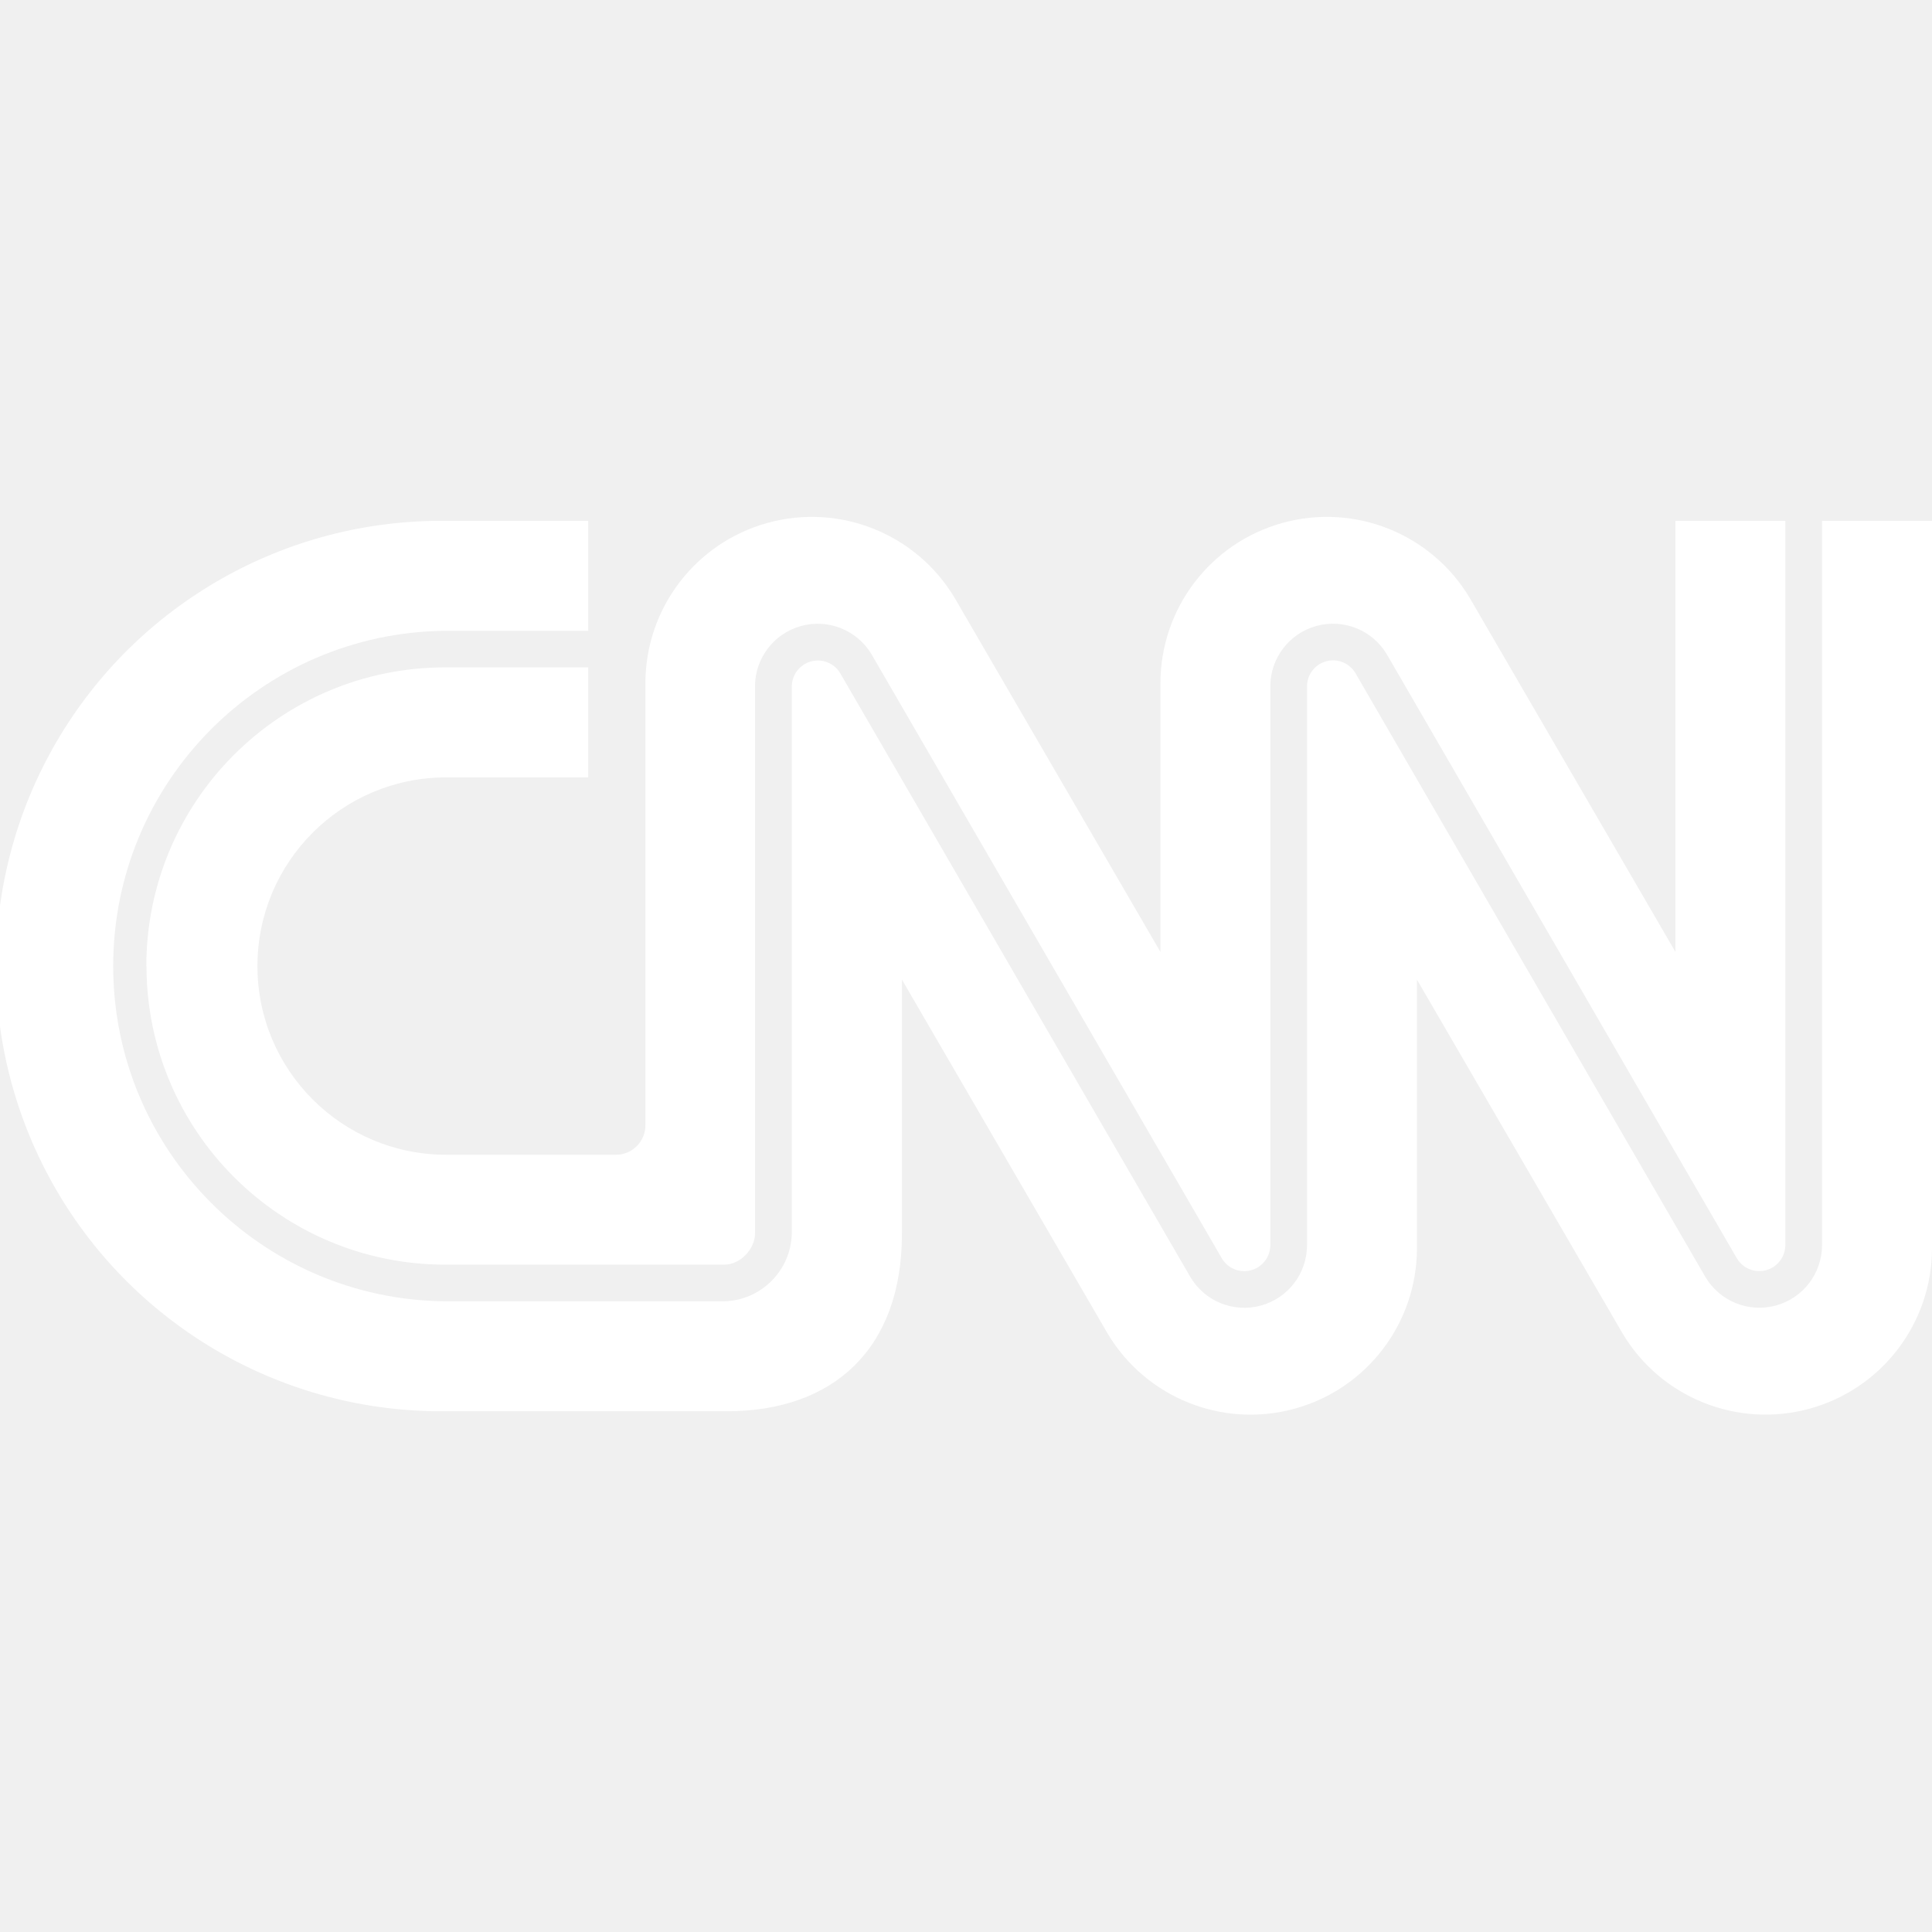
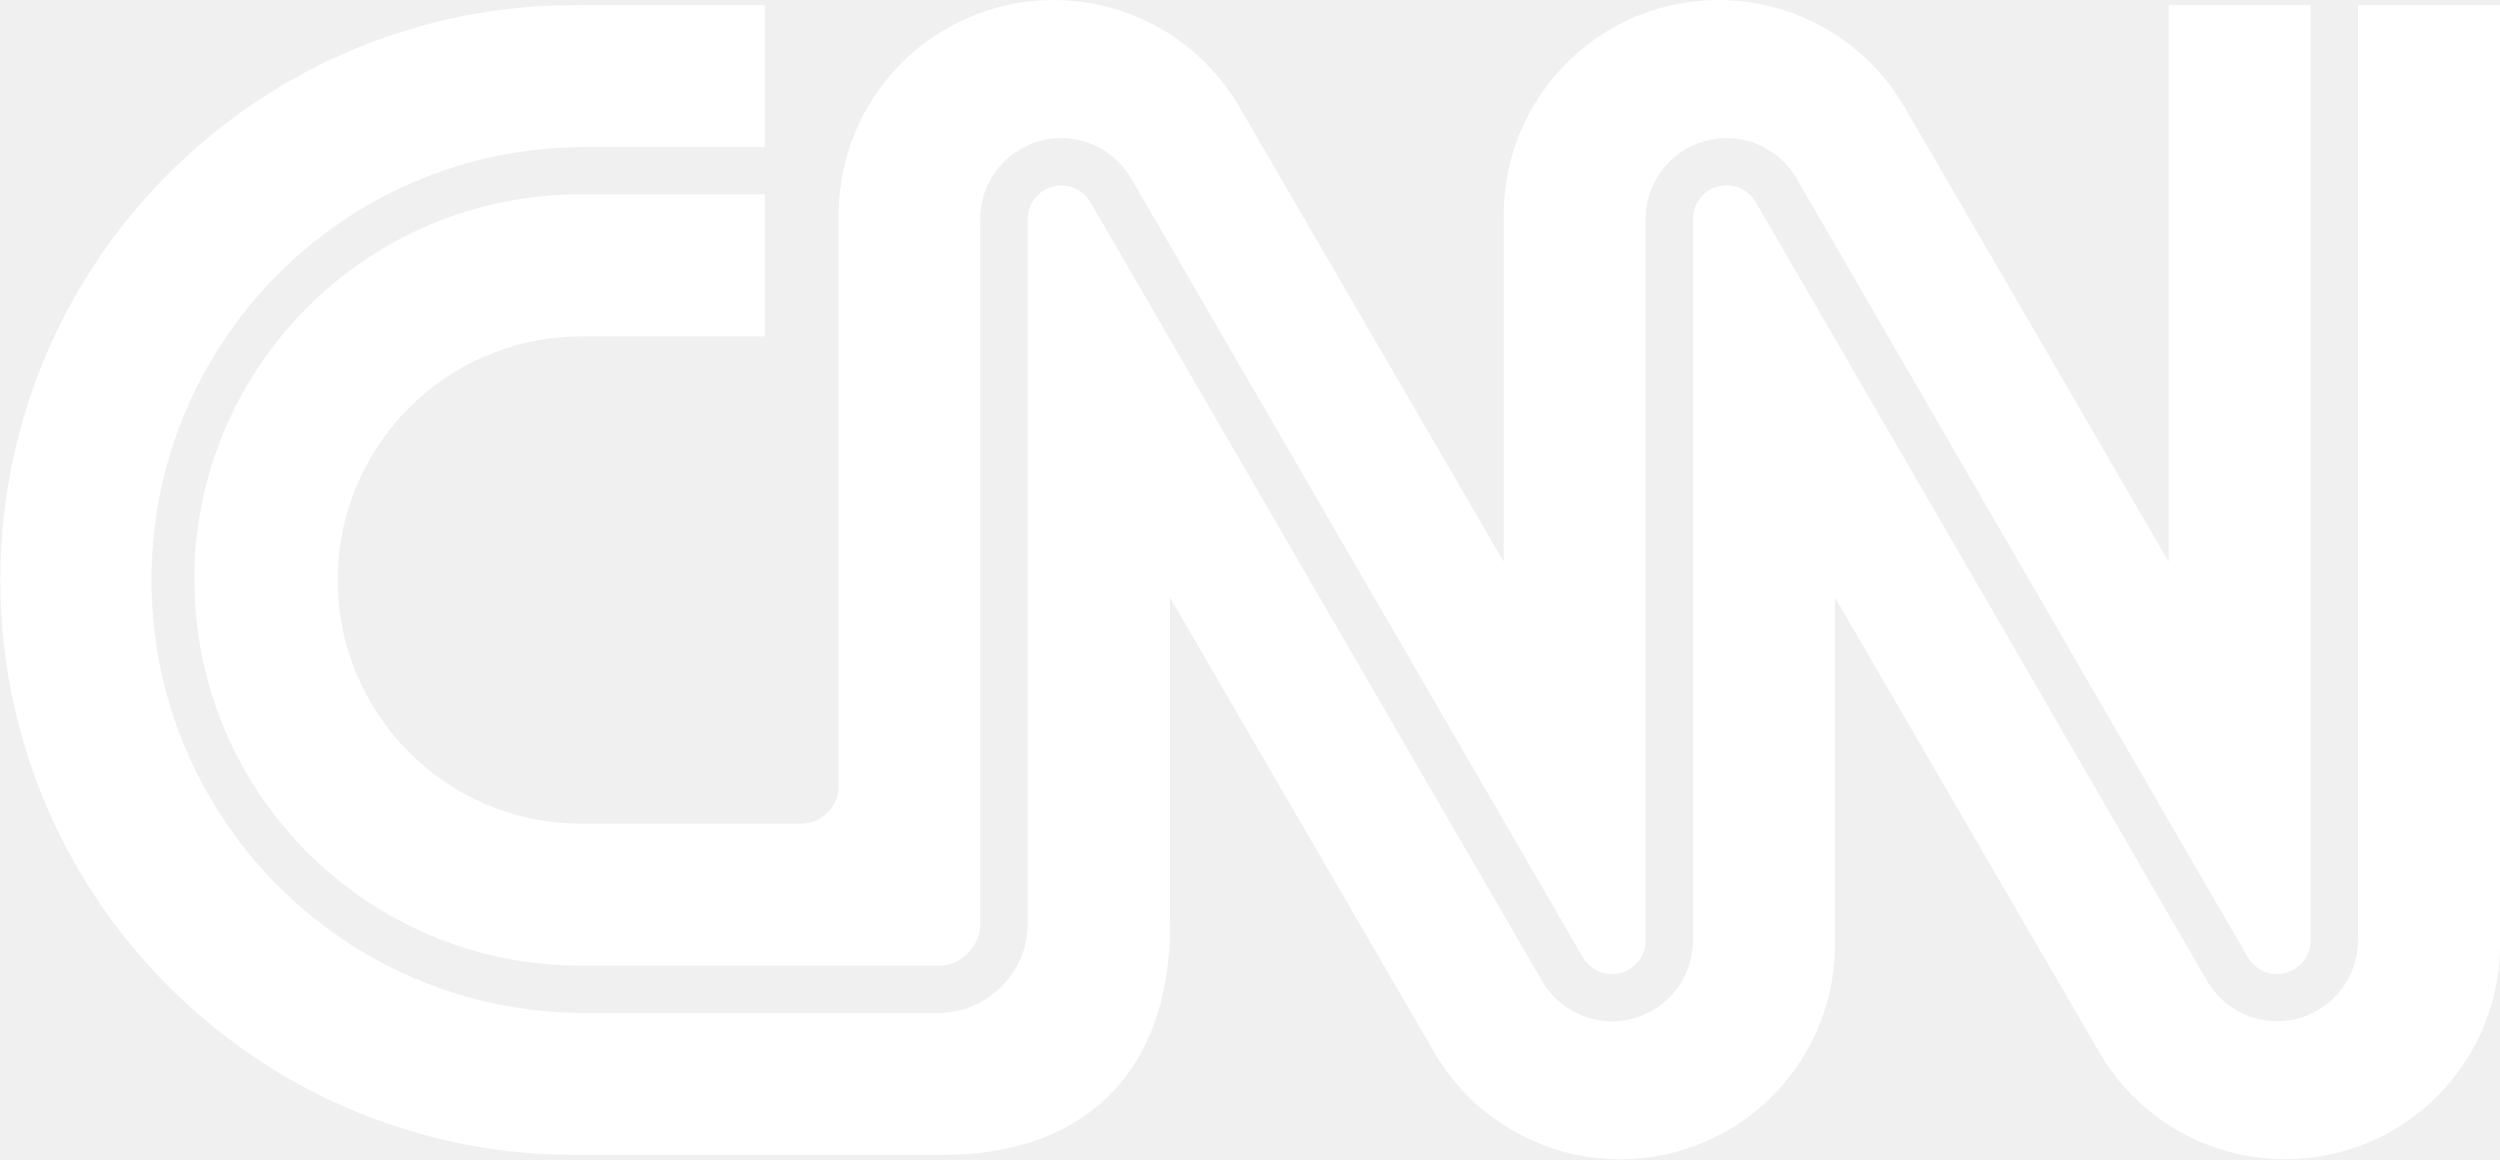
- <svg xmlns="http://www.w3.org/2000/svg" viewBox="0 0 512.4 512.28">
+ <svg xmlns="http://www.w3.org/2000/svg" viewBox="0 0 513.49 238.12">
  <defs>
-     <style>.cls-1{fill:none;}.cls-2{fill:#fff;}</style>
+     <style>.cls-1{fill:#fff;}</style>
  </defs>
  <g id="Слой_2" data-name="Слой 2">
    <g id="Слой_1-2" data-name="Слой 1">
-       <rect class="cls-1" x="0.01" width="512.39" height="512.28" />
-       <path id="path1" class="cls-2" d="M38.85,256.21A79.28,79.28,0,0,0,118,335.41h74c4.64,0,8.24-4.42,8.24-8.22V182.06a16.63,16.63,0,0,1,30.93-8.49c.36.64,22.76,39.25,46.47,80.13,22.65,39.07,46.08,79.46,46.45,80.1a6.91,6.91,0,0,0,12.82-3.59V182.06a16.62,16.62,0,0,1,30.92-8.49l46.44,80.13c22.63,39.06,46,79.45,46.42,80.1a6.91,6.91,0,0,0,12.81-3.59V138.14H444.36V252.47s-52.83-90.93-54.54-93.85a44.14,44.14,0,0,0-82.05,22.64v71.21s-52.83-90.93-54.55-93.85a44.14,44.14,0,0,0-82.05,22.64v117a7.8,7.8,0,0,1-7.85,8h-45a50,50,0,0,1,0-100.08H156V177H118a79.27,79.27,0,0,0-79.19,79.19" />
-       <path id="path2" class="cls-2" d="M483.24,138.14V330.21a16.63,16.63,0,0,1-30.92,8.5l-46.44-80.13-46.42-80.1a6.9,6.9,0,0,0-12.81,3.58V330.21a16.63,16.63,0,0,1-30.93,8.5l-46.47-80.13-46.45-80.1A6.91,6.91,0,0,0,210,182.06V327.19a18.42,18.42,0,0,1-18,17.94H118a88.92,88.92,0,0,1,0-177.83h38V138.14H118.08a118.08,118.08,0,1,0,0,236.15h74.68c28.29,0,46.48-16.56,46.45-47.14V259.81s53.2,91.58,54.54,93.85A44.14,44.14,0,0,0,375.8,331V259.81s52.83,90.93,54.54,93.85A44.15,44.15,0,0,0,512.4,331V138.14Z" />
+       <g id="Слой_2-2" data-name="Слой 2">
+         <g id="Слой_1-2-2" data-name="Слой 1-2">
+           <path id="path1" class="cls-1" d="M39.94,119.13a79.27,79.27,0,0,0,79.15,79.2h74c4.64,0,8.24-4.42,8.24-8.22V45a16.63,16.63,0,0,1,30.93-8.49c.36.64,22.76,39.25,46.47,80.13,22.65,39.07,46.08,79.46,46.45,80.1A6.91,6.91,0,0,0,338,193.13V45a16.62,16.62,0,0,1,30.92-8.49l46.44,80.13c22.63,39.06,46,79.45,46.42,80.1a6.91,6.91,0,0,0,12.81-3.59V1.06H445.45V115.39s-52.83-90.93-54.54-93.85a44.14,44.14,0,0,0-82.05,22.64v71.21S256,24.46,254.31,21.54a44.14,44.14,0,0,0-82.05,22.64v117a7.81,7.81,0,0,1-7.6,8H119.41a50,50,0,0,1,0-100.08h37.68V39.92h-38A79.26,79.26,0,0,0,39.9,119.11" />
+           <path id="path2" class="cls-1" d="M484.33,1.06V193.13a16.63,16.63,0,0,1-30.92,8.5L407,121.5,360.55,41.4A6.9,6.9,0,0,0,347.74,45V193.13a16.63,16.63,0,0,1-30.93,8.5L270.34,121.5,223.89,41.4A6.91,6.91,0,0,0,211.09,45V190.11a18.43,18.43,0,0,1-18,17.94h-74a88.92,88.92,0,0,1,0-177.83h38V1.06H119.17A118.08,118.08,0,0,0,117,237.21h76.86c28.29,0,46.48-16.56,46.45-47.14V122.73s53.2,91.58,54.54,93.85a44.14,44.14,0,0,0,82.05-22.66V122.73s52.83,90.93,54.54,93.85a44.15,44.15,0,0,0,82.06-22.66V1.06Z" />
+         </g>
+       </g>
    </g>
  </g>
</svg>
